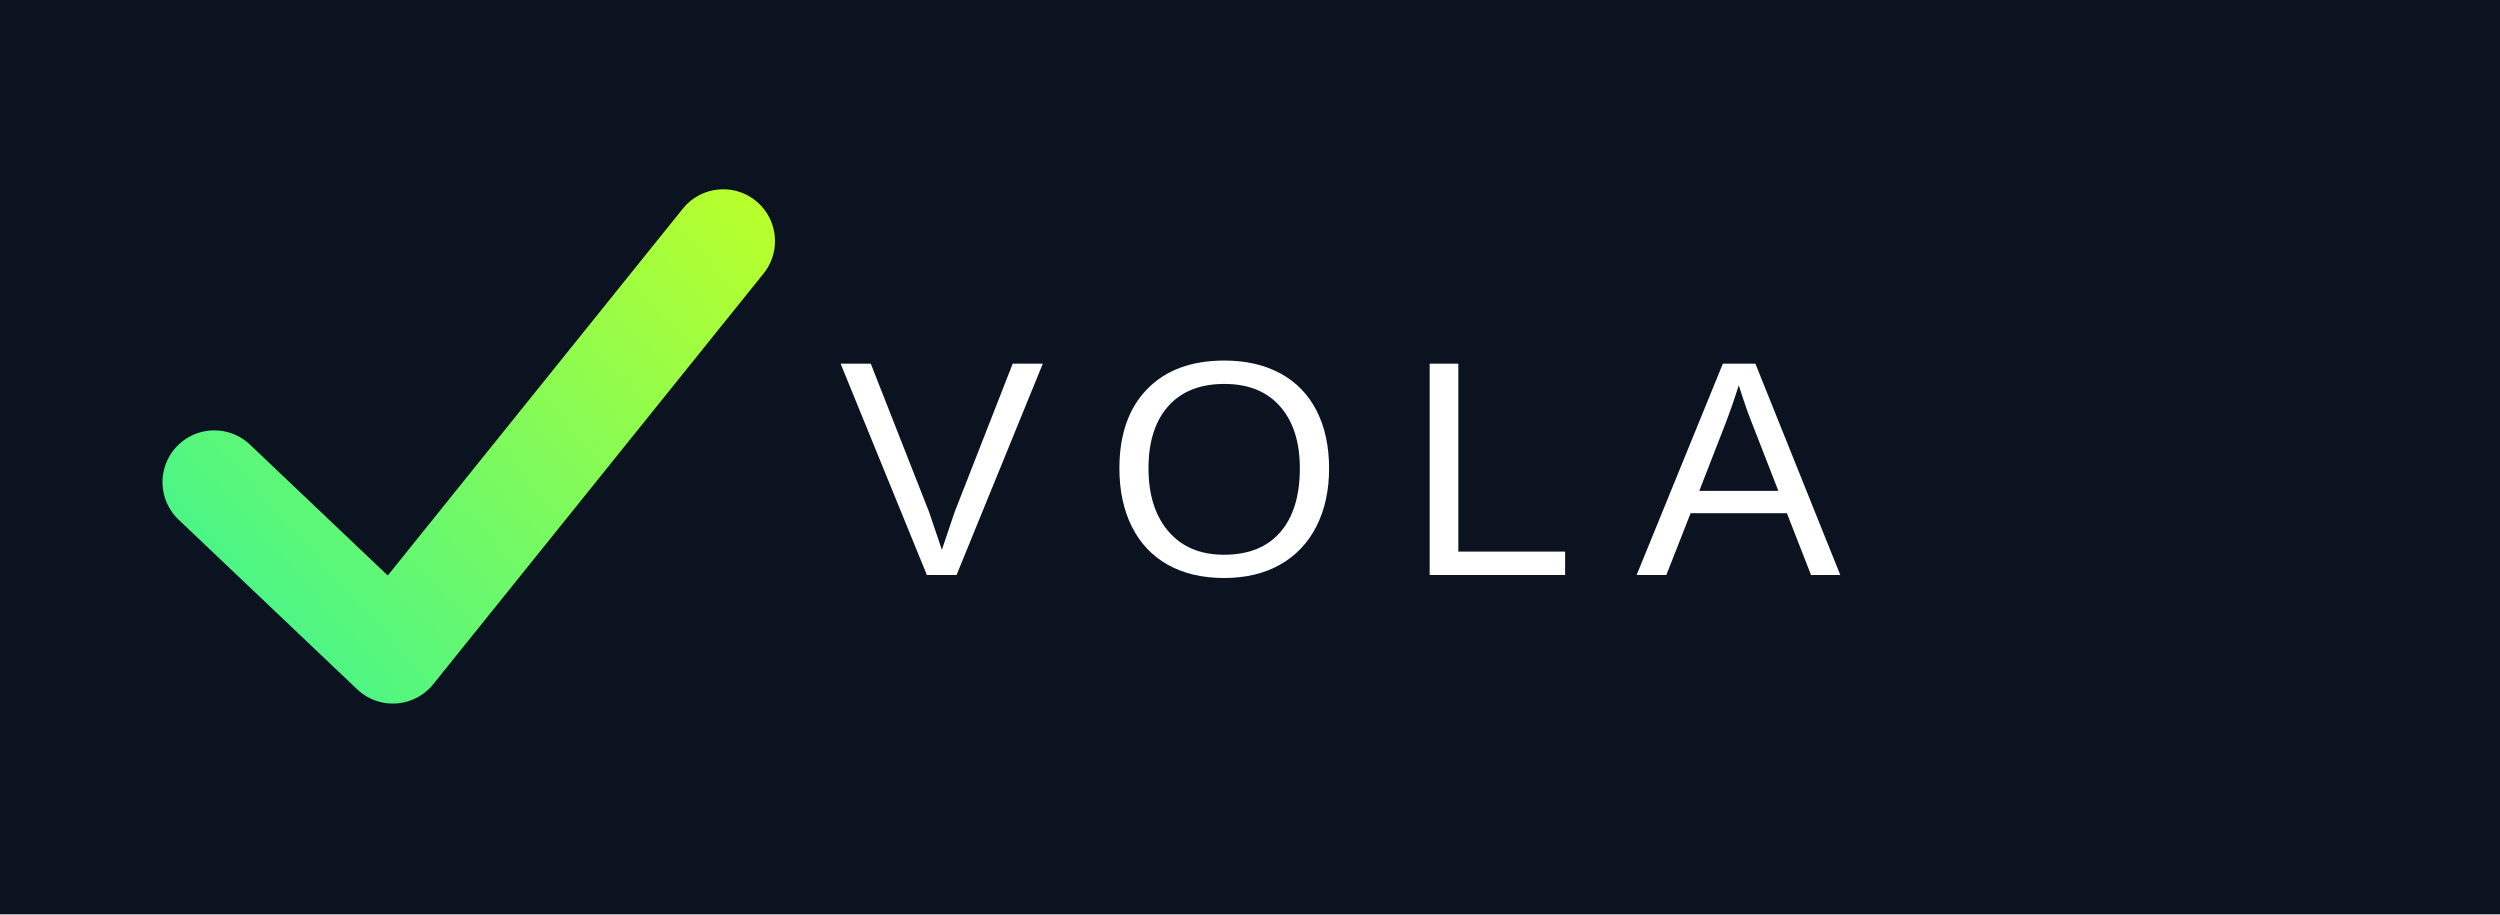
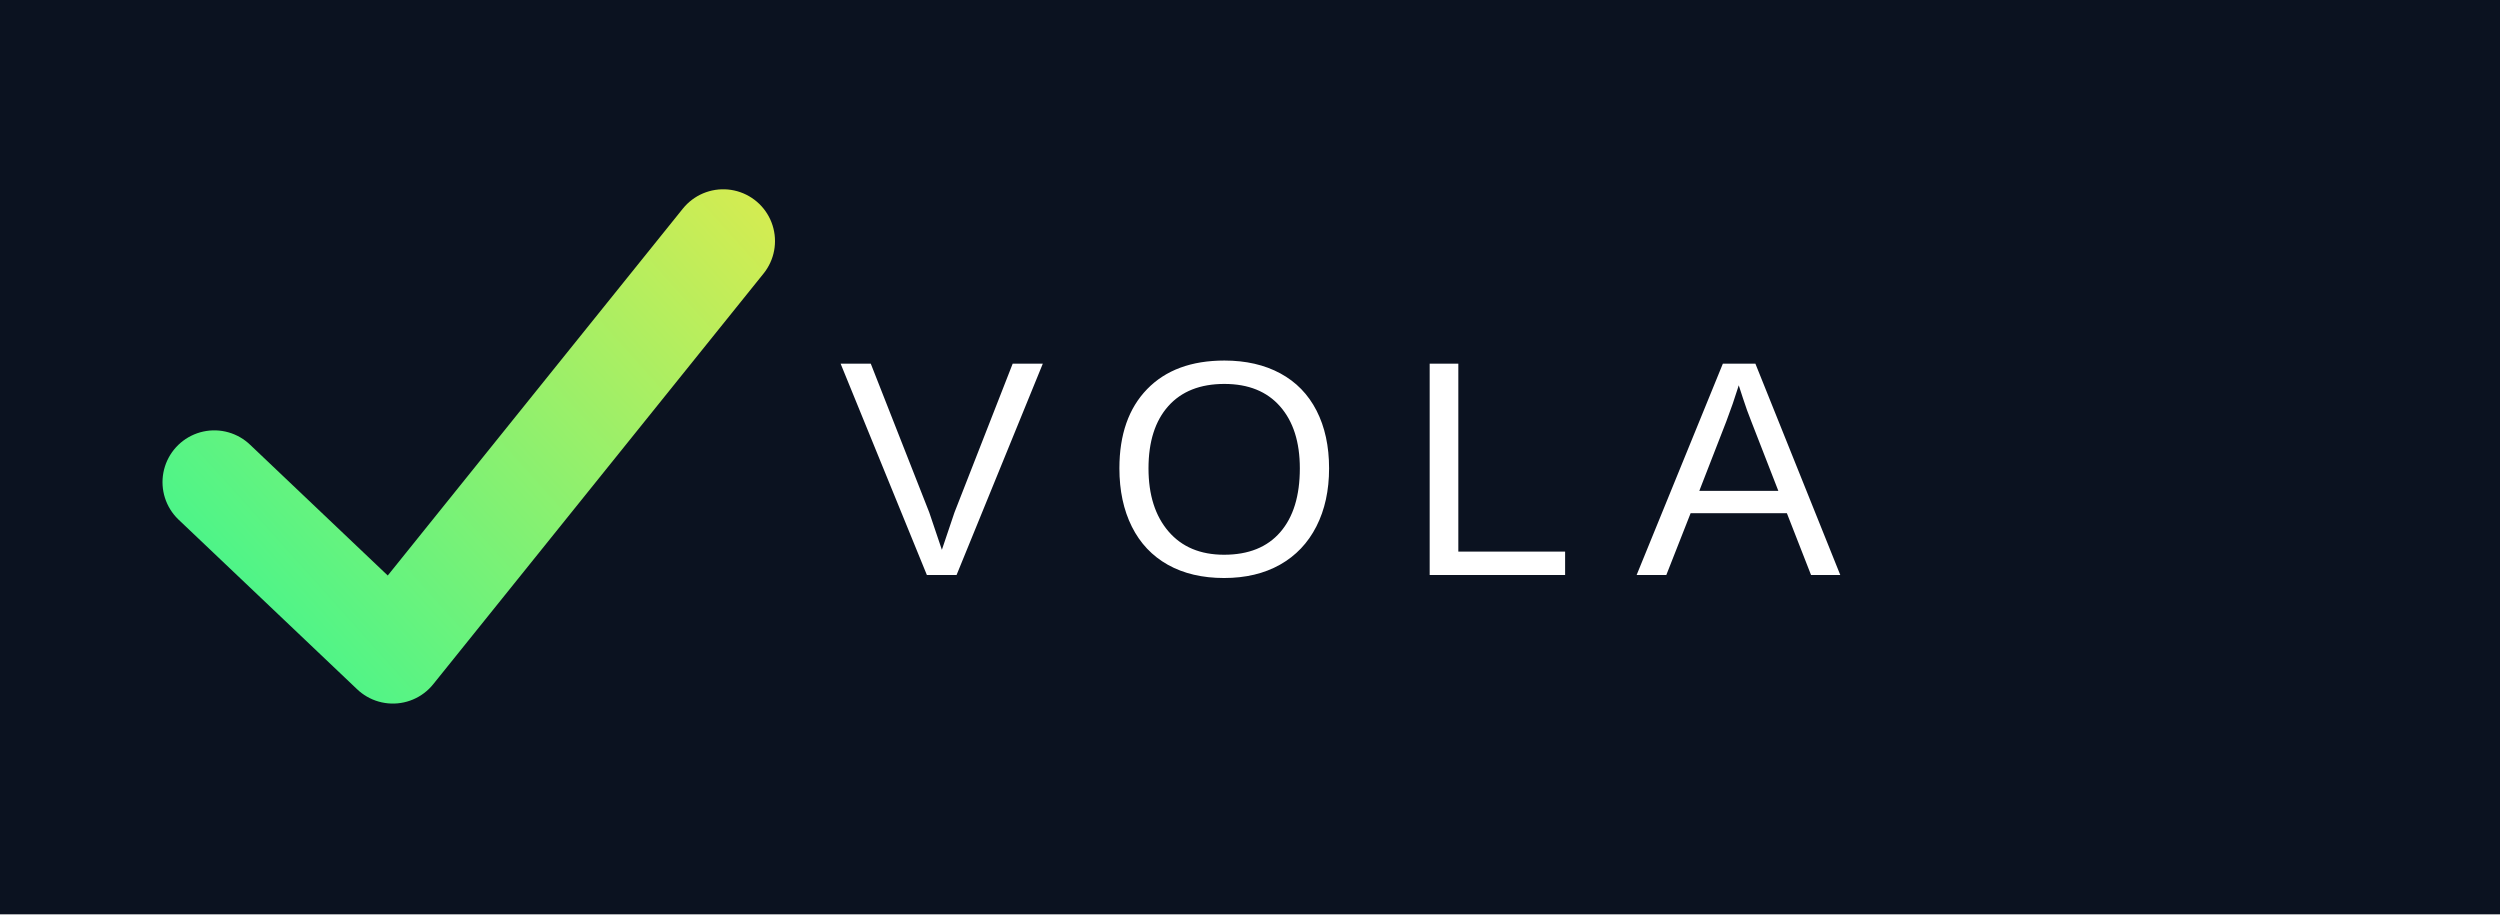
<svg xmlns="http://www.w3.org/2000/svg" width="1400" height="512" viewBox="0 0 1400 512" fill="none">
  <rect width="100%" height="100%" fill="#0B1220" />
  <defs>
    <linearGradient id="grad-vola-horizontal-dark" x1="120" y1="360" x2="410" y2="100" gradientUnits="userSpaceOnUse">
      <stop stop-color="#42F58D" />
-       <stop offset="1" stop-color="#B8FF2C" />
+       <stop offset="1" stop-color="#D3EC52" />
    </linearGradient>
  </defs>
  <path d="M120 270 L220 365 L405 135" stroke="url(#grad-vola-horizontal-dark)" stroke-width="58" stroke-linecap="round" stroke-linejoin="round" />
  <text x="470" y="322" fill="#FFFFFF" font-family="Arial, Helvetica, sans-serif" font-size="172" font-weight="500" letter-spacing="34">VOLA</text>
</svg>
